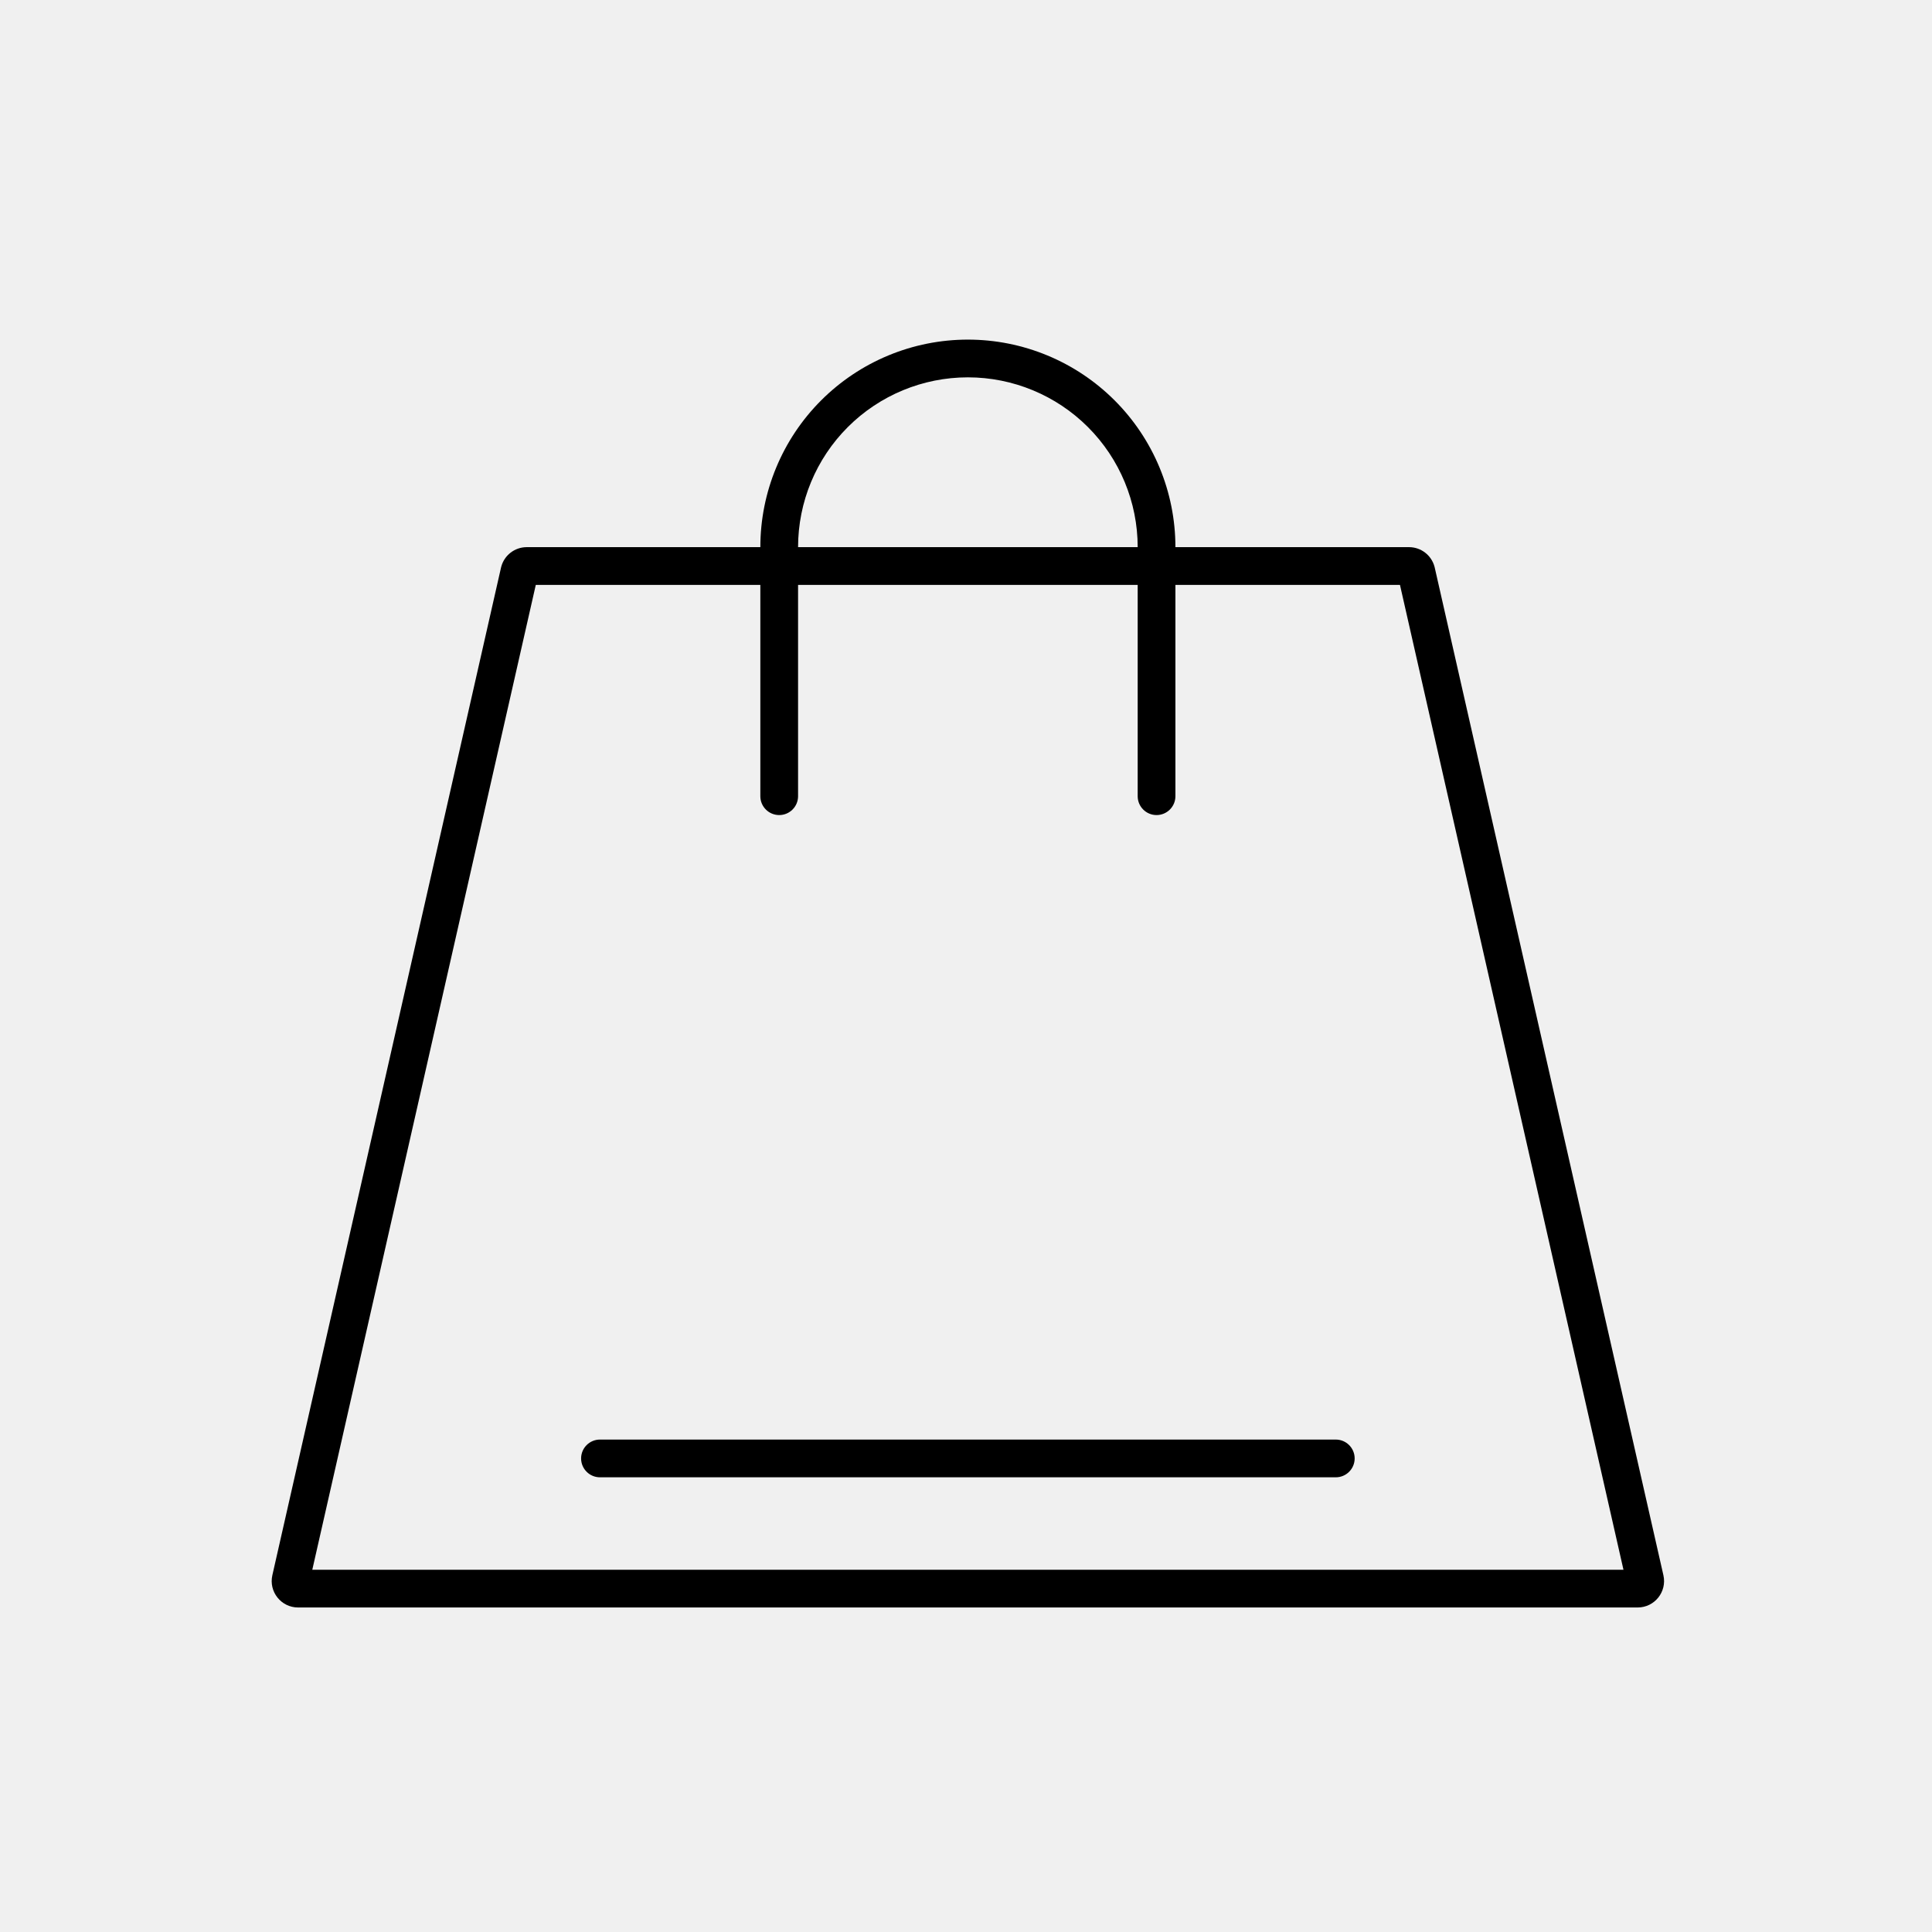
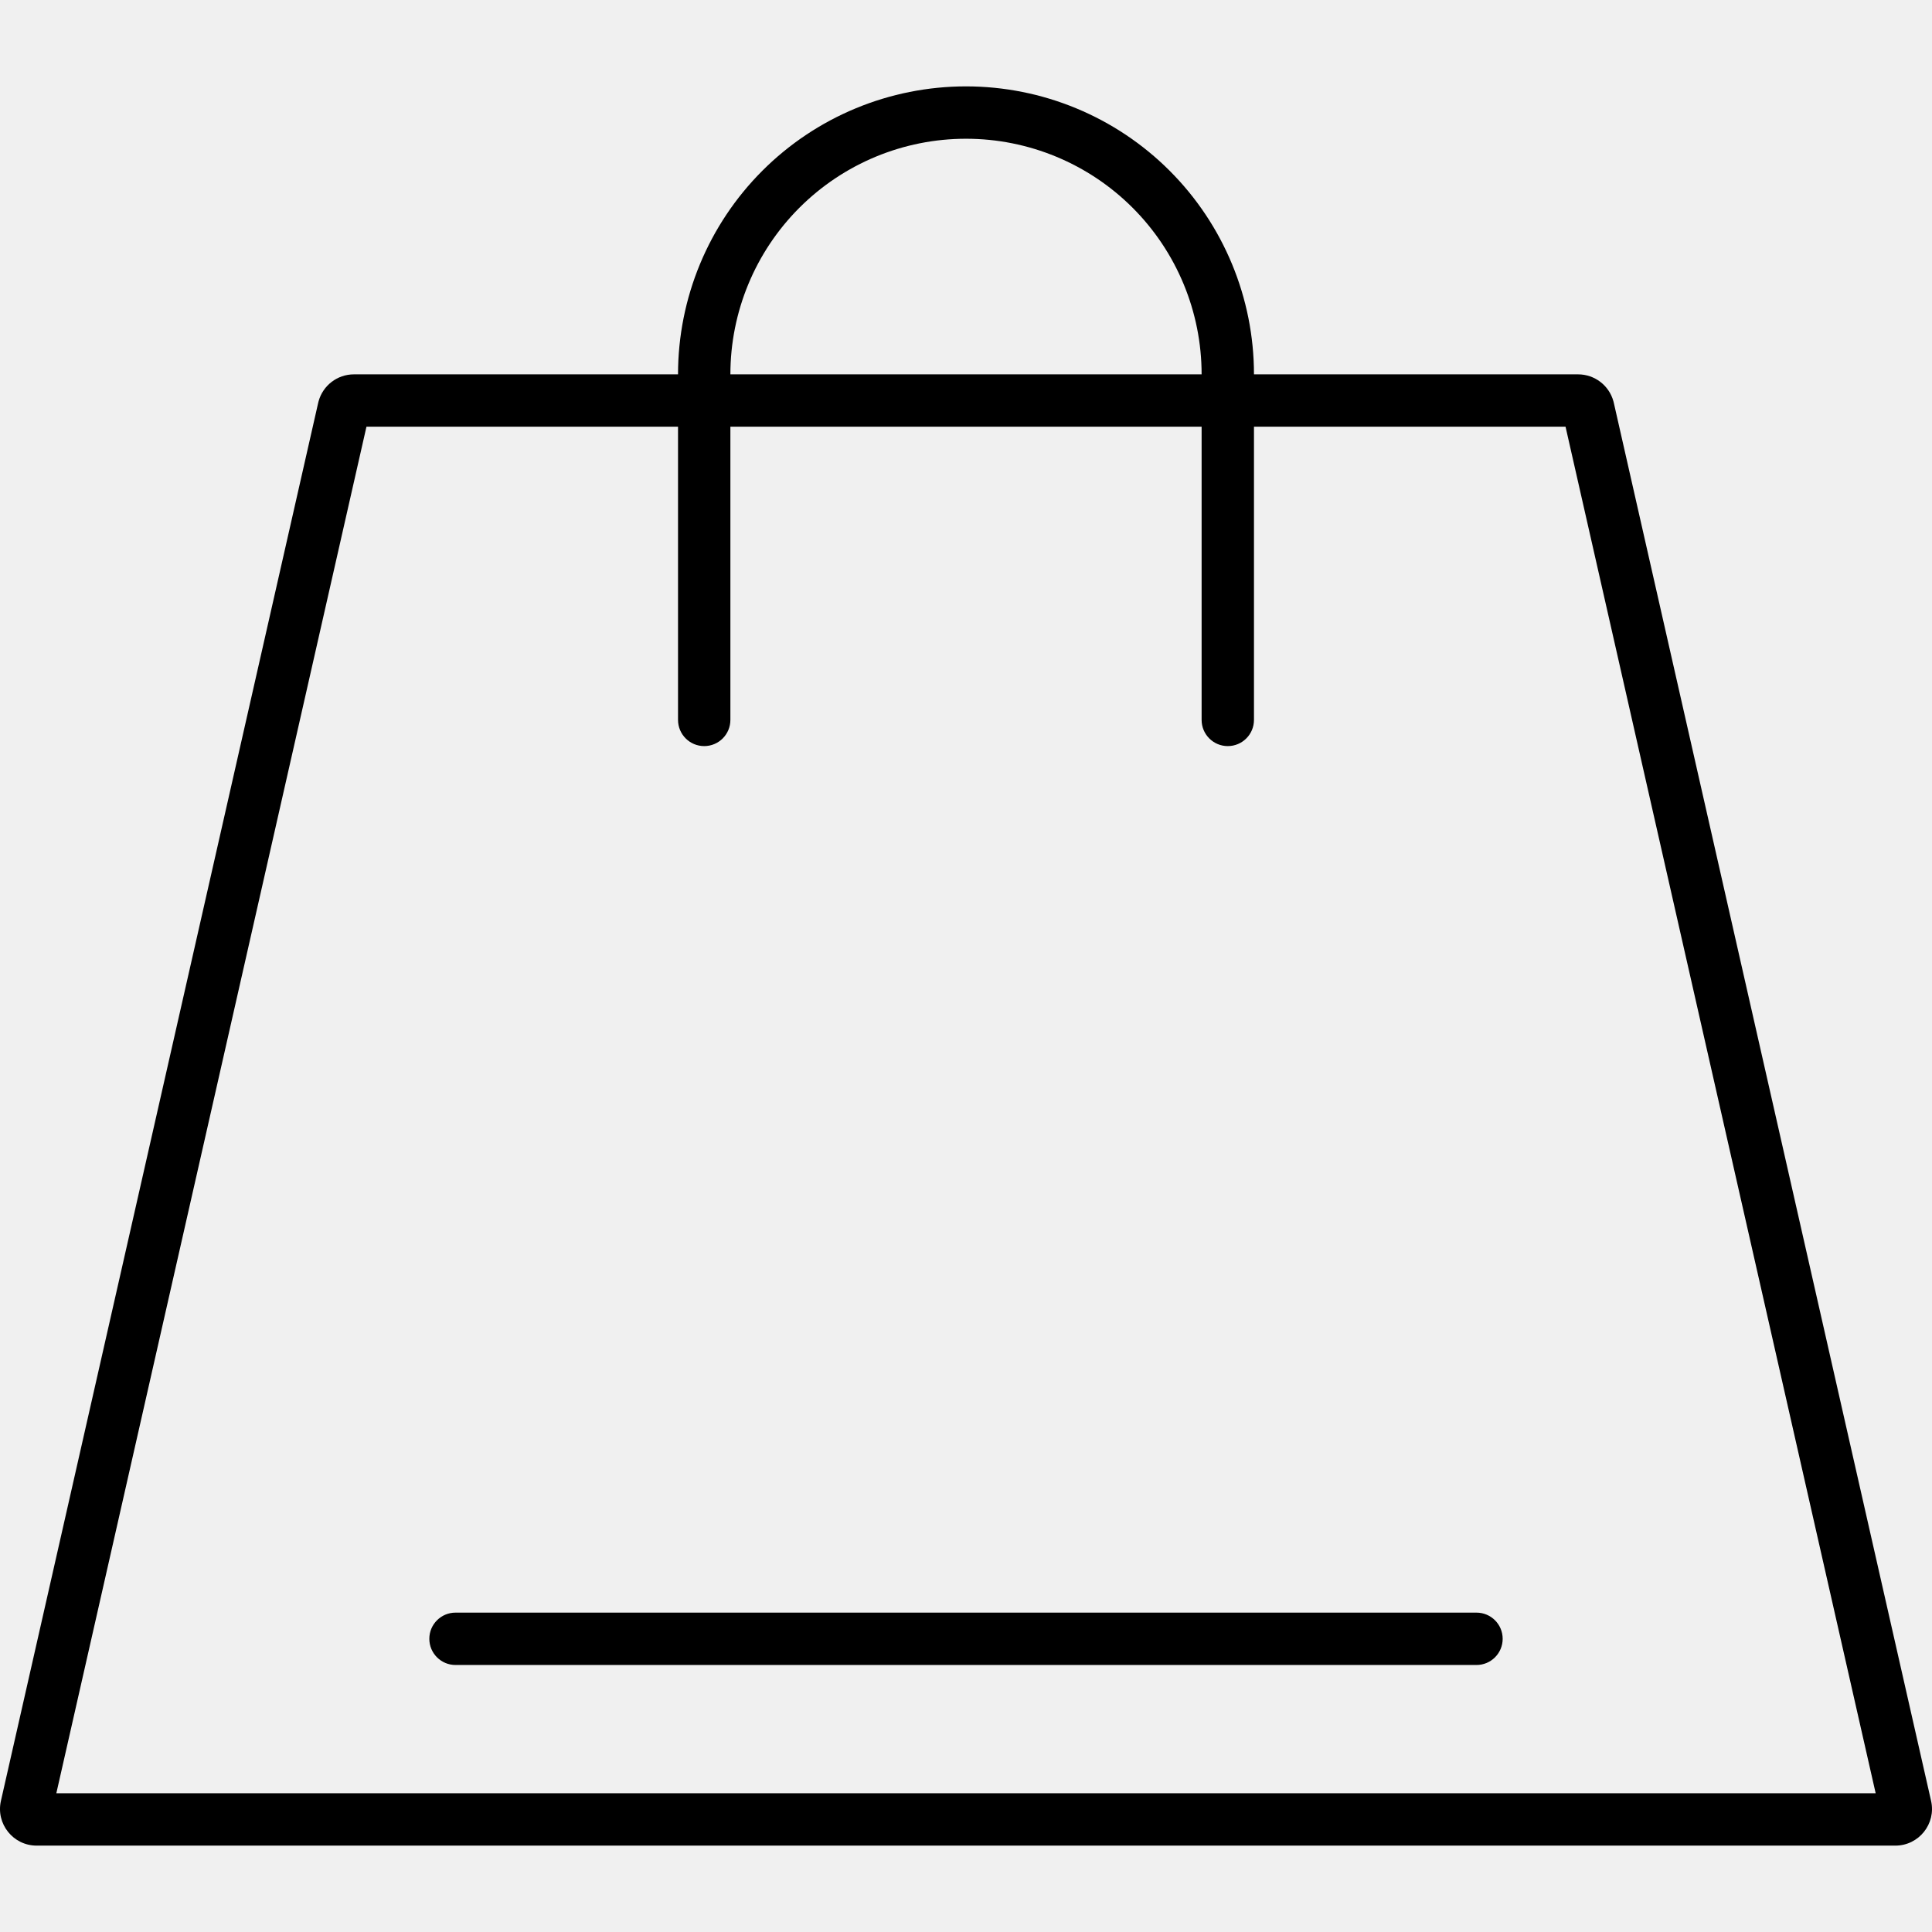
<svg xmlns="http://www.w3.org/2000/svg" width="512" height="512" viewBox="0 0 512 512" fill="none">
-   <path d="M256.498 90C271.085 90 285.074 95.795 295.388 106.109C305.703 116.424 311.498 130.413 311.498 145H373.401C376.568 145 379.326 147.124 380.153 150.154L380.227 150.451L440.819 417.451C441.813 421.831 438.484 426 433.993 426H79.003C74.512 426 71.183 421.831 72.177 417.451L132.768 150.451L132.842 150.154C133.67 147.124 136.428 145 139.594 145H201.498C201.498 130.413 207.293 116.424 217.607 106.109C227.922 95.795 241.911 90 256.498 90ZM82.76 416H430.236L371.006 155H311.498V211C311.498 213.761 309.259 216 306.498 216C303.736 216 301.498 213.761 301.498 211V155H211.498V211C211.498 213.761 209.259 216 206.498 216C203.736 216 201.498 213.761 201.498 211V155H141.99L82.76 416ZM353.998 381.5C356.759 381.5 358.998 383.739 358.998 386.5C358.998 389.261 356.759 391.5 353.998 391.5H158.998C156.236 391.5 153.998 389.261 153.998 386.5C153.998 383.739 156.236 381.5 158.998 381.5H353.998ZM256.498 100C244.563 100 233.118 104.742 224.678 113.181C216.239 121.62 211.498 133.065 211.498 145H301.498C301.498 133.065 296.756 121.62 288.317 113.181C279.878 104.742 268.432 100 256.498 100Z" fill="black" />
+   <g clip-path="url(#clip0_2069_53)">
+     <path d="M256 22.892C276.24 22.892 295.651 30.932 309.963 45.244C324.275 59.556 332.315 78.967 332.315 99.207H418.209C422.603 99.207 426.43 102.153 427.578 106.359L427.681 106.771L511.755 477.247C513.134 483.323 508.515 489.108 502.283 489.109H9.717C3.485 489.109 -1.134 483.324 0.245 477.247L84.319 106.771L84.422 106.359C85.57 102.153 89.397 99.207 93.791 99.207H179.685C179.685 78.967 187.725 59.556 202.037 45.244C216.349 30.932 235.76 22.892 256 22.892ZM14.929 475.233H497.071L414.885 113.082H332.315V190.785C332.315 194.617 329.209 197.723 325.378 197.723C321.546 197.723 318.44 194.617 318.44 190.785V113.082H193.56V190.785C193.56 194.617 190.454 197.723 186.622 197.723C182.791 197.723 179.685 194.617 179.685 190.785V113.082H97.115L14.929 475.233ZM391.286 427.363C395.118 427.363 398.224 430.469 398.224 434.3C398.224 438.132 395.118 441.238 391.286 441.238H120.714C116.882 441.238 113.776 438.132 113.776 434.3C113.776 430.469 116.882 427.363 120.714 427.363H391.286ZM256 36.767C239.44 36.767 223.559 43.346 211.849 55.056C200.139 66.766 193.56 82.647 193.56 99.207H318.44C318.44 82.647 311.861 66.765 300.151 55.056C288.441 43.346 272.56 36.767 256 36.767Z" fill="black" />
+   </g>
+   <defs>
+     <clipPath id="clip0_2069_53">
+       <rect width="512" height="512" fill="white" />
+     </clipPath>
+   </defs>
</svg>
